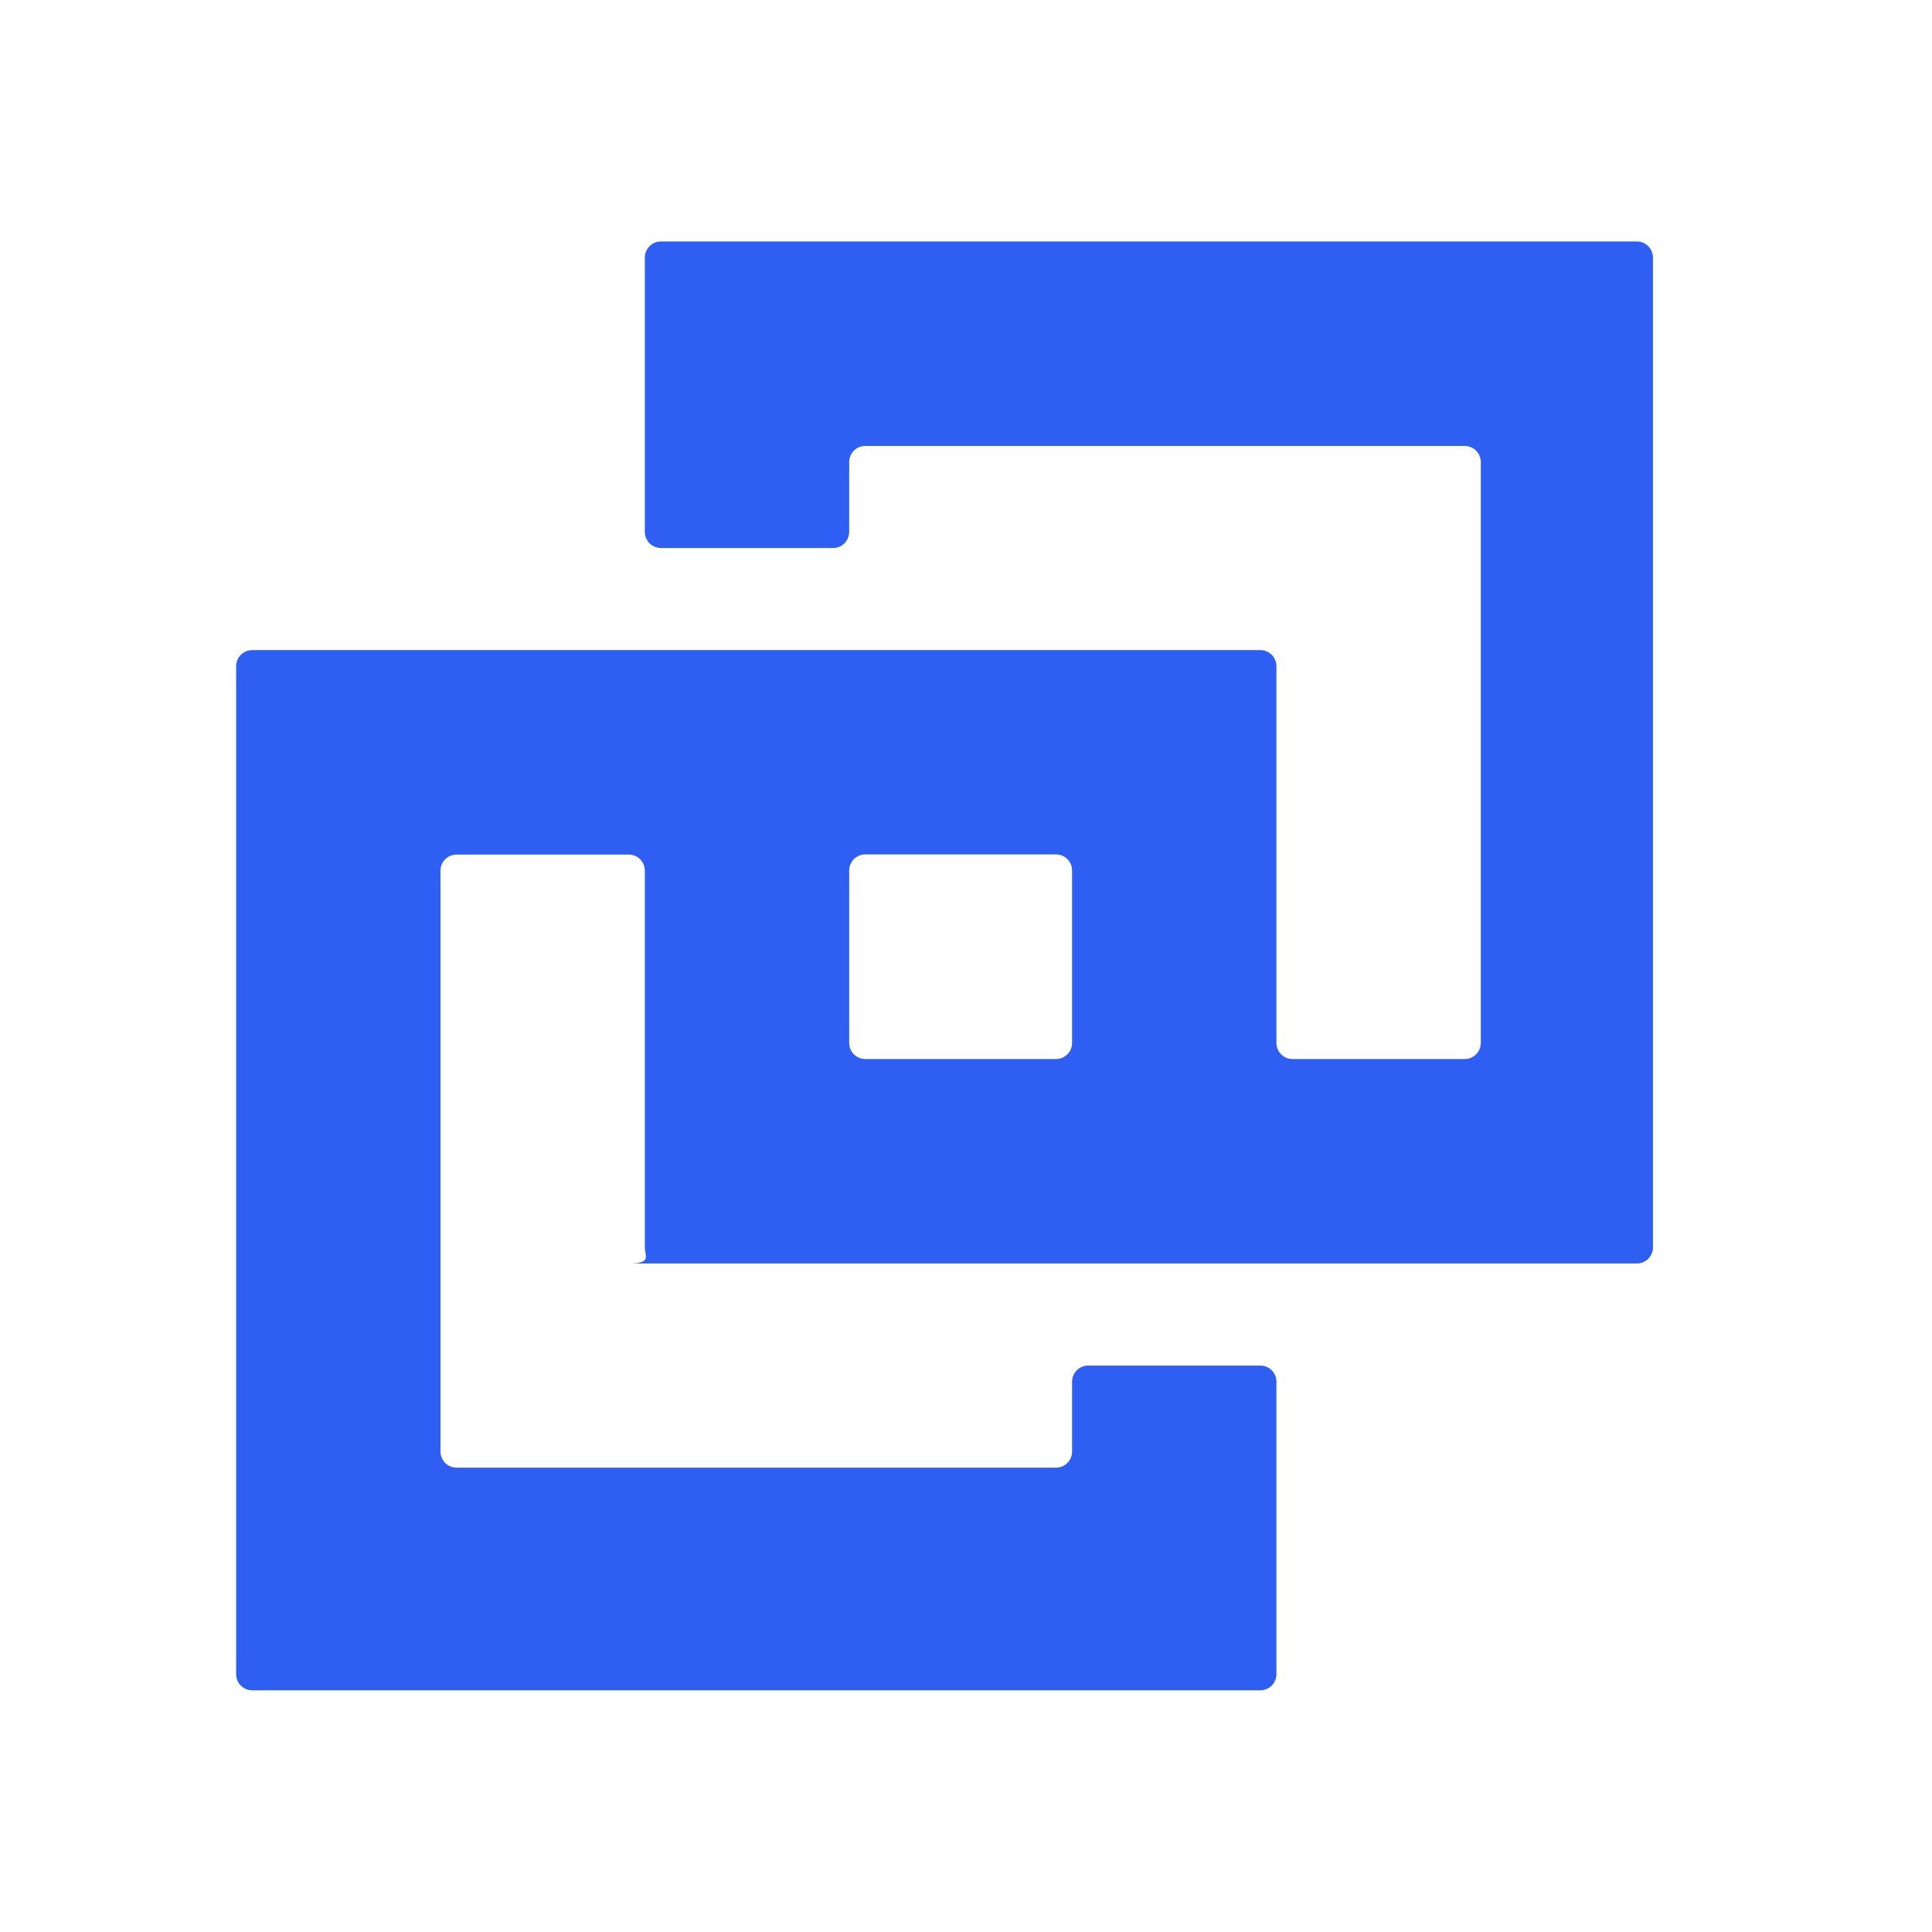
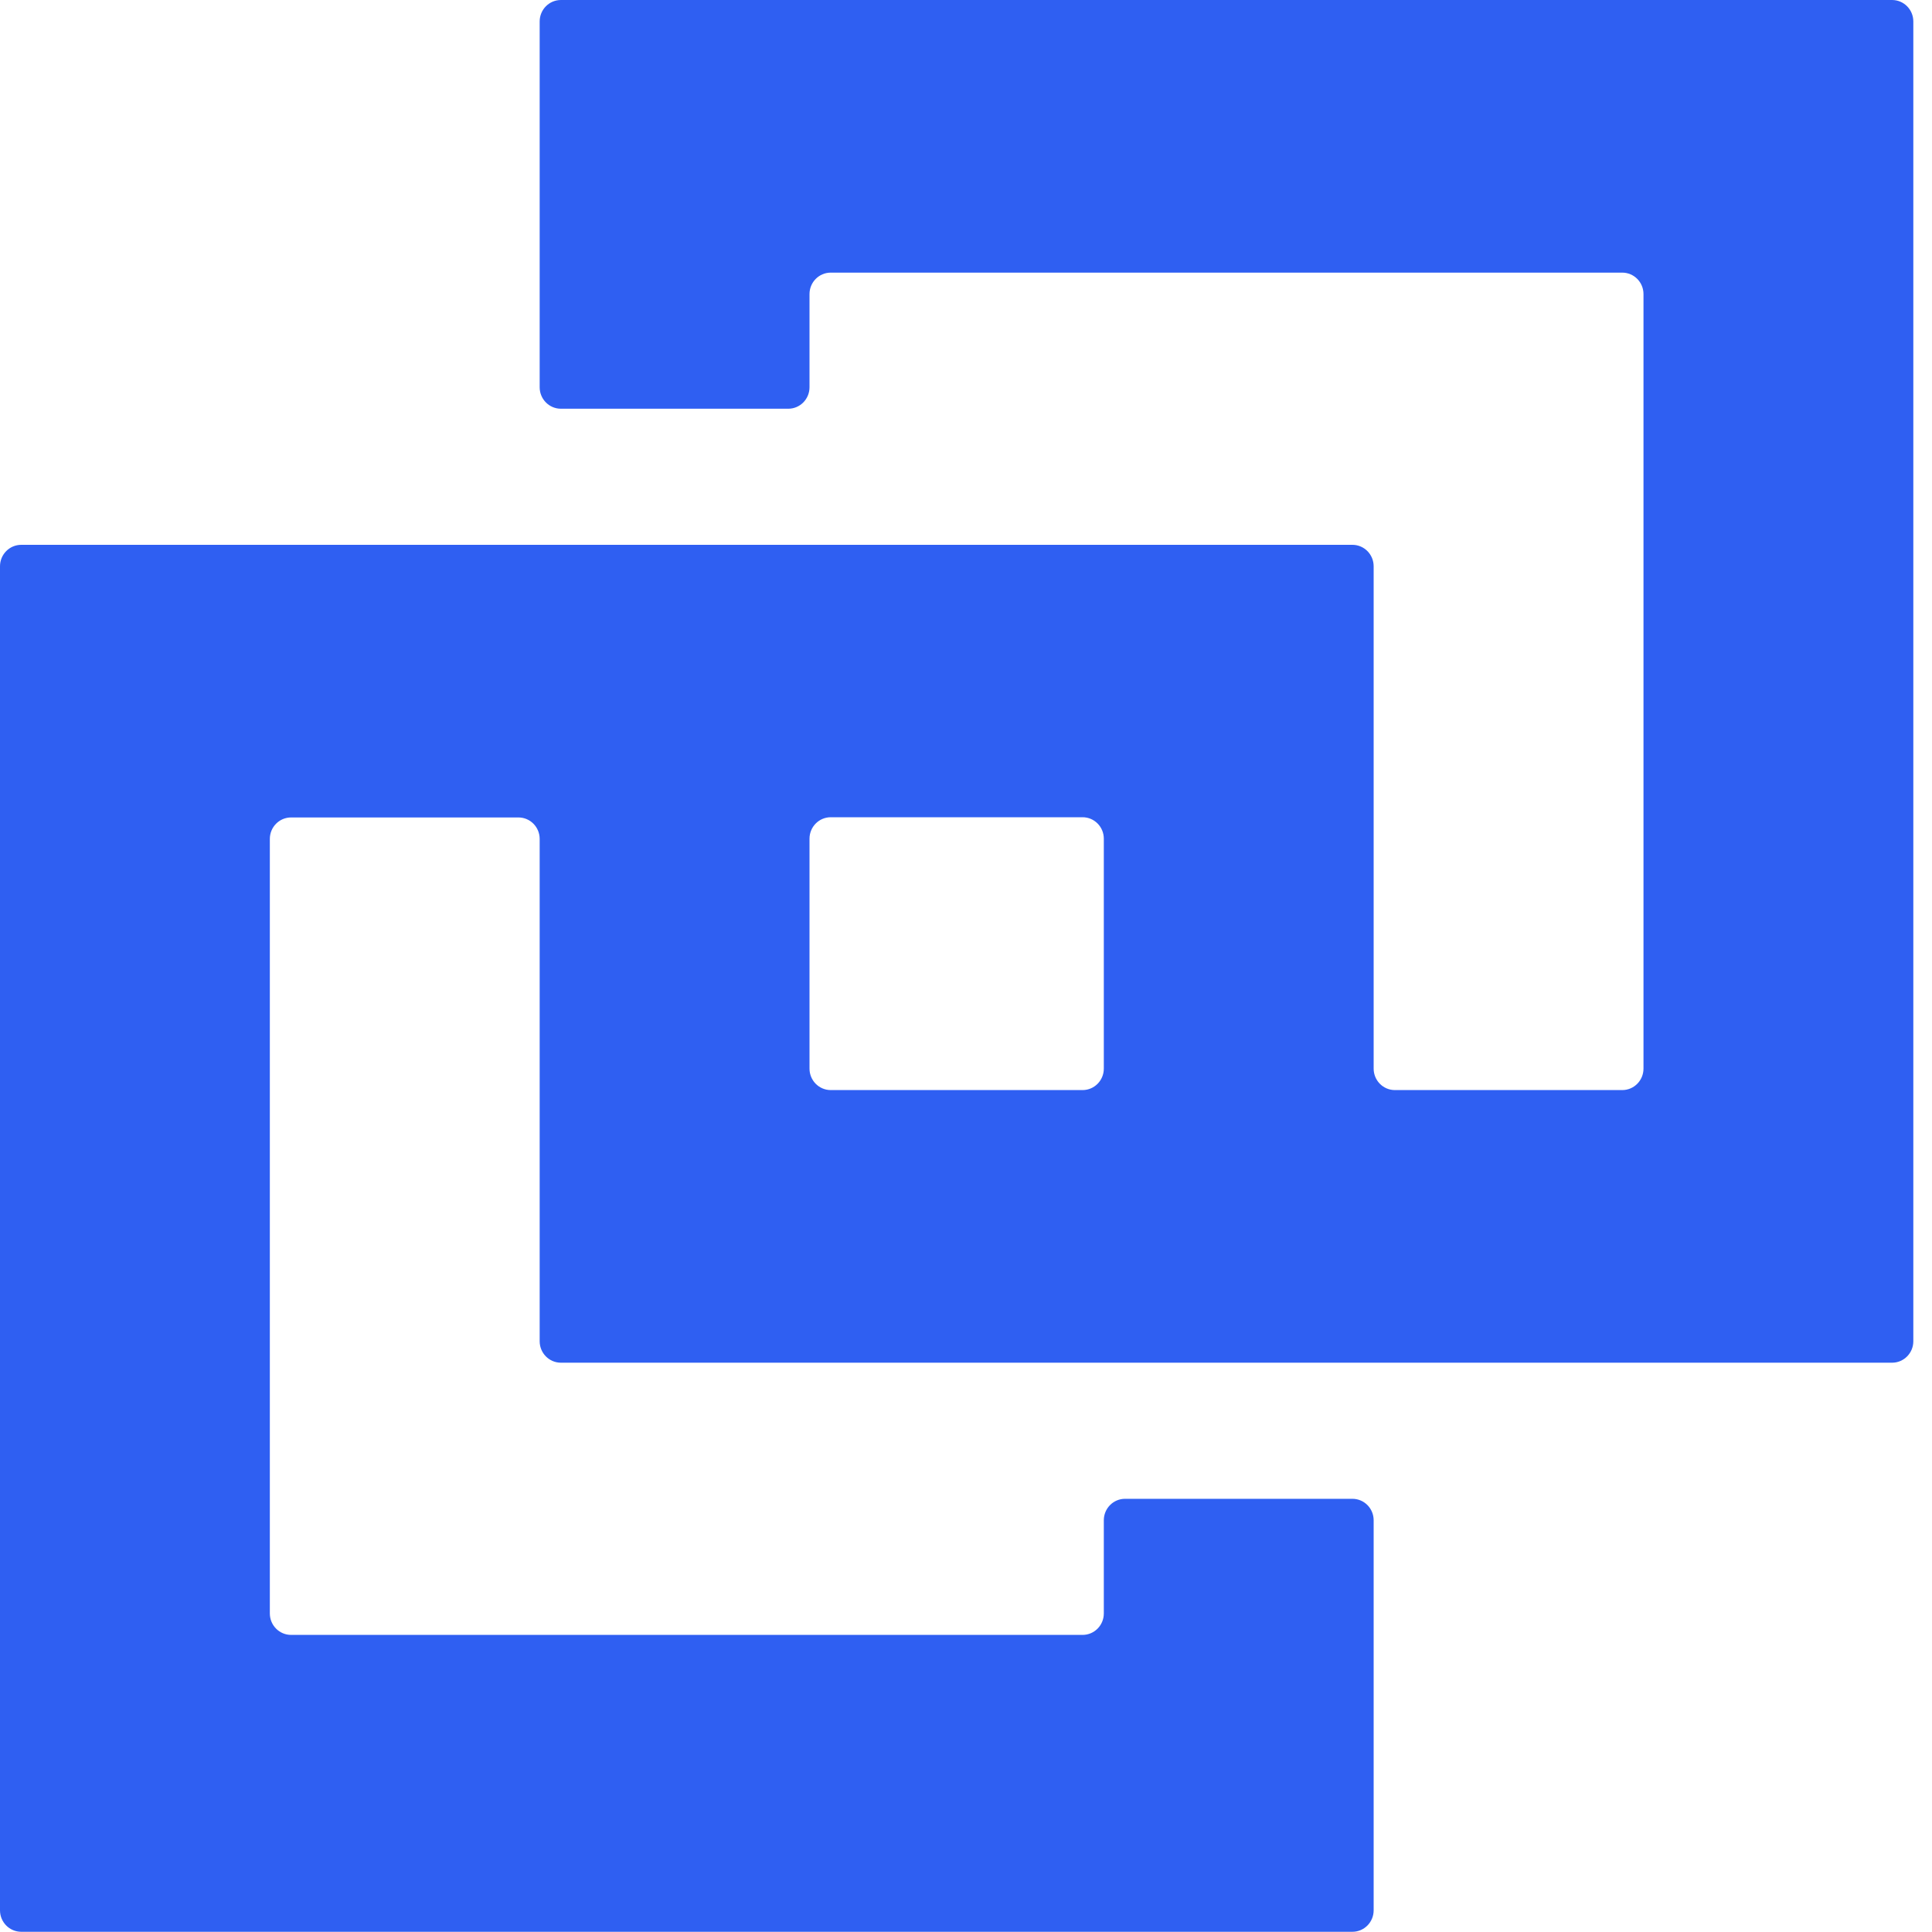
- <svg xmlns="http://www.w3.org/2000/svg" width="512" height="512" viewBox="0 0 512 512" fill="none">
-   <rect width="512" height="512" fill="transparent" />
-   <path d="M170.889 68.26V140.964C170.889 143.31 172.785 145.23 175.155 145.23H220.78C223.149 145.23 225.045 143.31 225.045 140.964V122.446C225.045 120.1 226.94 118.18 229.31 118.18H388.158C390.527 118.18 392.423 120.1 392.423 122.446V276.388C392.423 278.734 390.527 280.654 388.158 280.654H342.533C340.163 280.654 338.267 278.734 338.267 276.388V176.548C338.267 174.201 336.372 172.281 334.002 172.281H66.844C64.474 172.281 62.578 174.201 62.578 176.548V443.684C62.578 446.03 64.474 447.95 66.844 447.95H334.002C336.372 447.95 338.267 446.03 338.267 443.684V366.158C338.267 363.812 336.372 361.892 334.002 361.892H288.377C286.007 361.892 284.112 363.812 284.112 366.158V384.676C284.112 387.022 282.216 388.942 279.847 388.942H120.999C118.629 388.942 116.734 387.022 116.734 384.676V230.734C116.734 228.388 118.629 226.468 120.999 226.468H166.624C168.994 226.468 170.889 228.388 170.889 230.734V330.574C170.889 332.921 172.785 334.841 166.624 334.841H433.783C436.152 334.841 438.048 332.921 438.048 330.574V68.26C438.048 65.913 436.152 63.993 433.783 63.993H175.155C172.785 63.993 170.889 65.913 170.889 68.26ZM225.045 276.388V230.692C225.045 228.345 226.94 226.425 229.31 226.425H279.847C282.216 226.425 284.112 228.345 284.112 230.692V276.388C284.112 278.734 282.216 280.654 279.847 280.654H229.31C226.94 280.654 225.045 278.734 225.045 276.388Z" fill="#2F5FF2" />
+ <svg xmlns="http://www.w3.org/2000/svg" width="90" height="90" viewBox="0 0 90 90" fill="none">
+   <path d="M25.14 1V18.04C25.14 18.59 25.58 19.04 26.13 19.04H36.72C37.27 19.04 37.71 18.59 37.71 18.04V13.7C37.71 13.15 38.15 12.7 38.7 12.7H75.57C76.12 12.7 76.56 13.15 76.56 13.7V49.78C76.56 50.33 76.12 50.78 75.57 50.78H64.98C64.43 50.78 63.99 50.33 63.99 49.78V26.38C63.99 25.83 63.55 25.38 63 25.38H0.99C0.44 25.38 0 25.83 0 26.38V88.99C0 89.54 0.44 89.99 0.99 89.99H63C63.55 89.99 63.99 89.54 63.99 88.99V70.82C63.99 70.27 63.55 69.82 63 69.82H52.41C51.86 69.82 51.42 70.27 51.42 70.82V75.16C51.42 75.71 50.98 76.16 50.43 76.16H13.56C13.01 76.16 12.57 75.71 12.57 75.16V39.08C12.57 38.53 13.01 38.08 13.56 38.08H24.15C24.7 38.08 25.14 38.53 25.14 39.08V62.48C25.14 63.03 25.58 63.48 26.13 63.48H88.14C88.69 63.48 89.13 63.03 89.13 62.48V1C89.13 0.45 88.69 0 88.14 0H26.13C25.58 0 25.14 0.45 25.14 1ZM37.71 49.78V39.07C37.71 38.52 38.15 38.07 38.7 38.07H50.43C50.98 38.07 51.42 38.52 51.42 39.07V49.78C51.42 50.33 50.98 50.78 50.43 50.78H38.7C38.15 50.78 37.71 50.33 37.71 49.78Z" fill="#2F5FF2" />
</svg>
